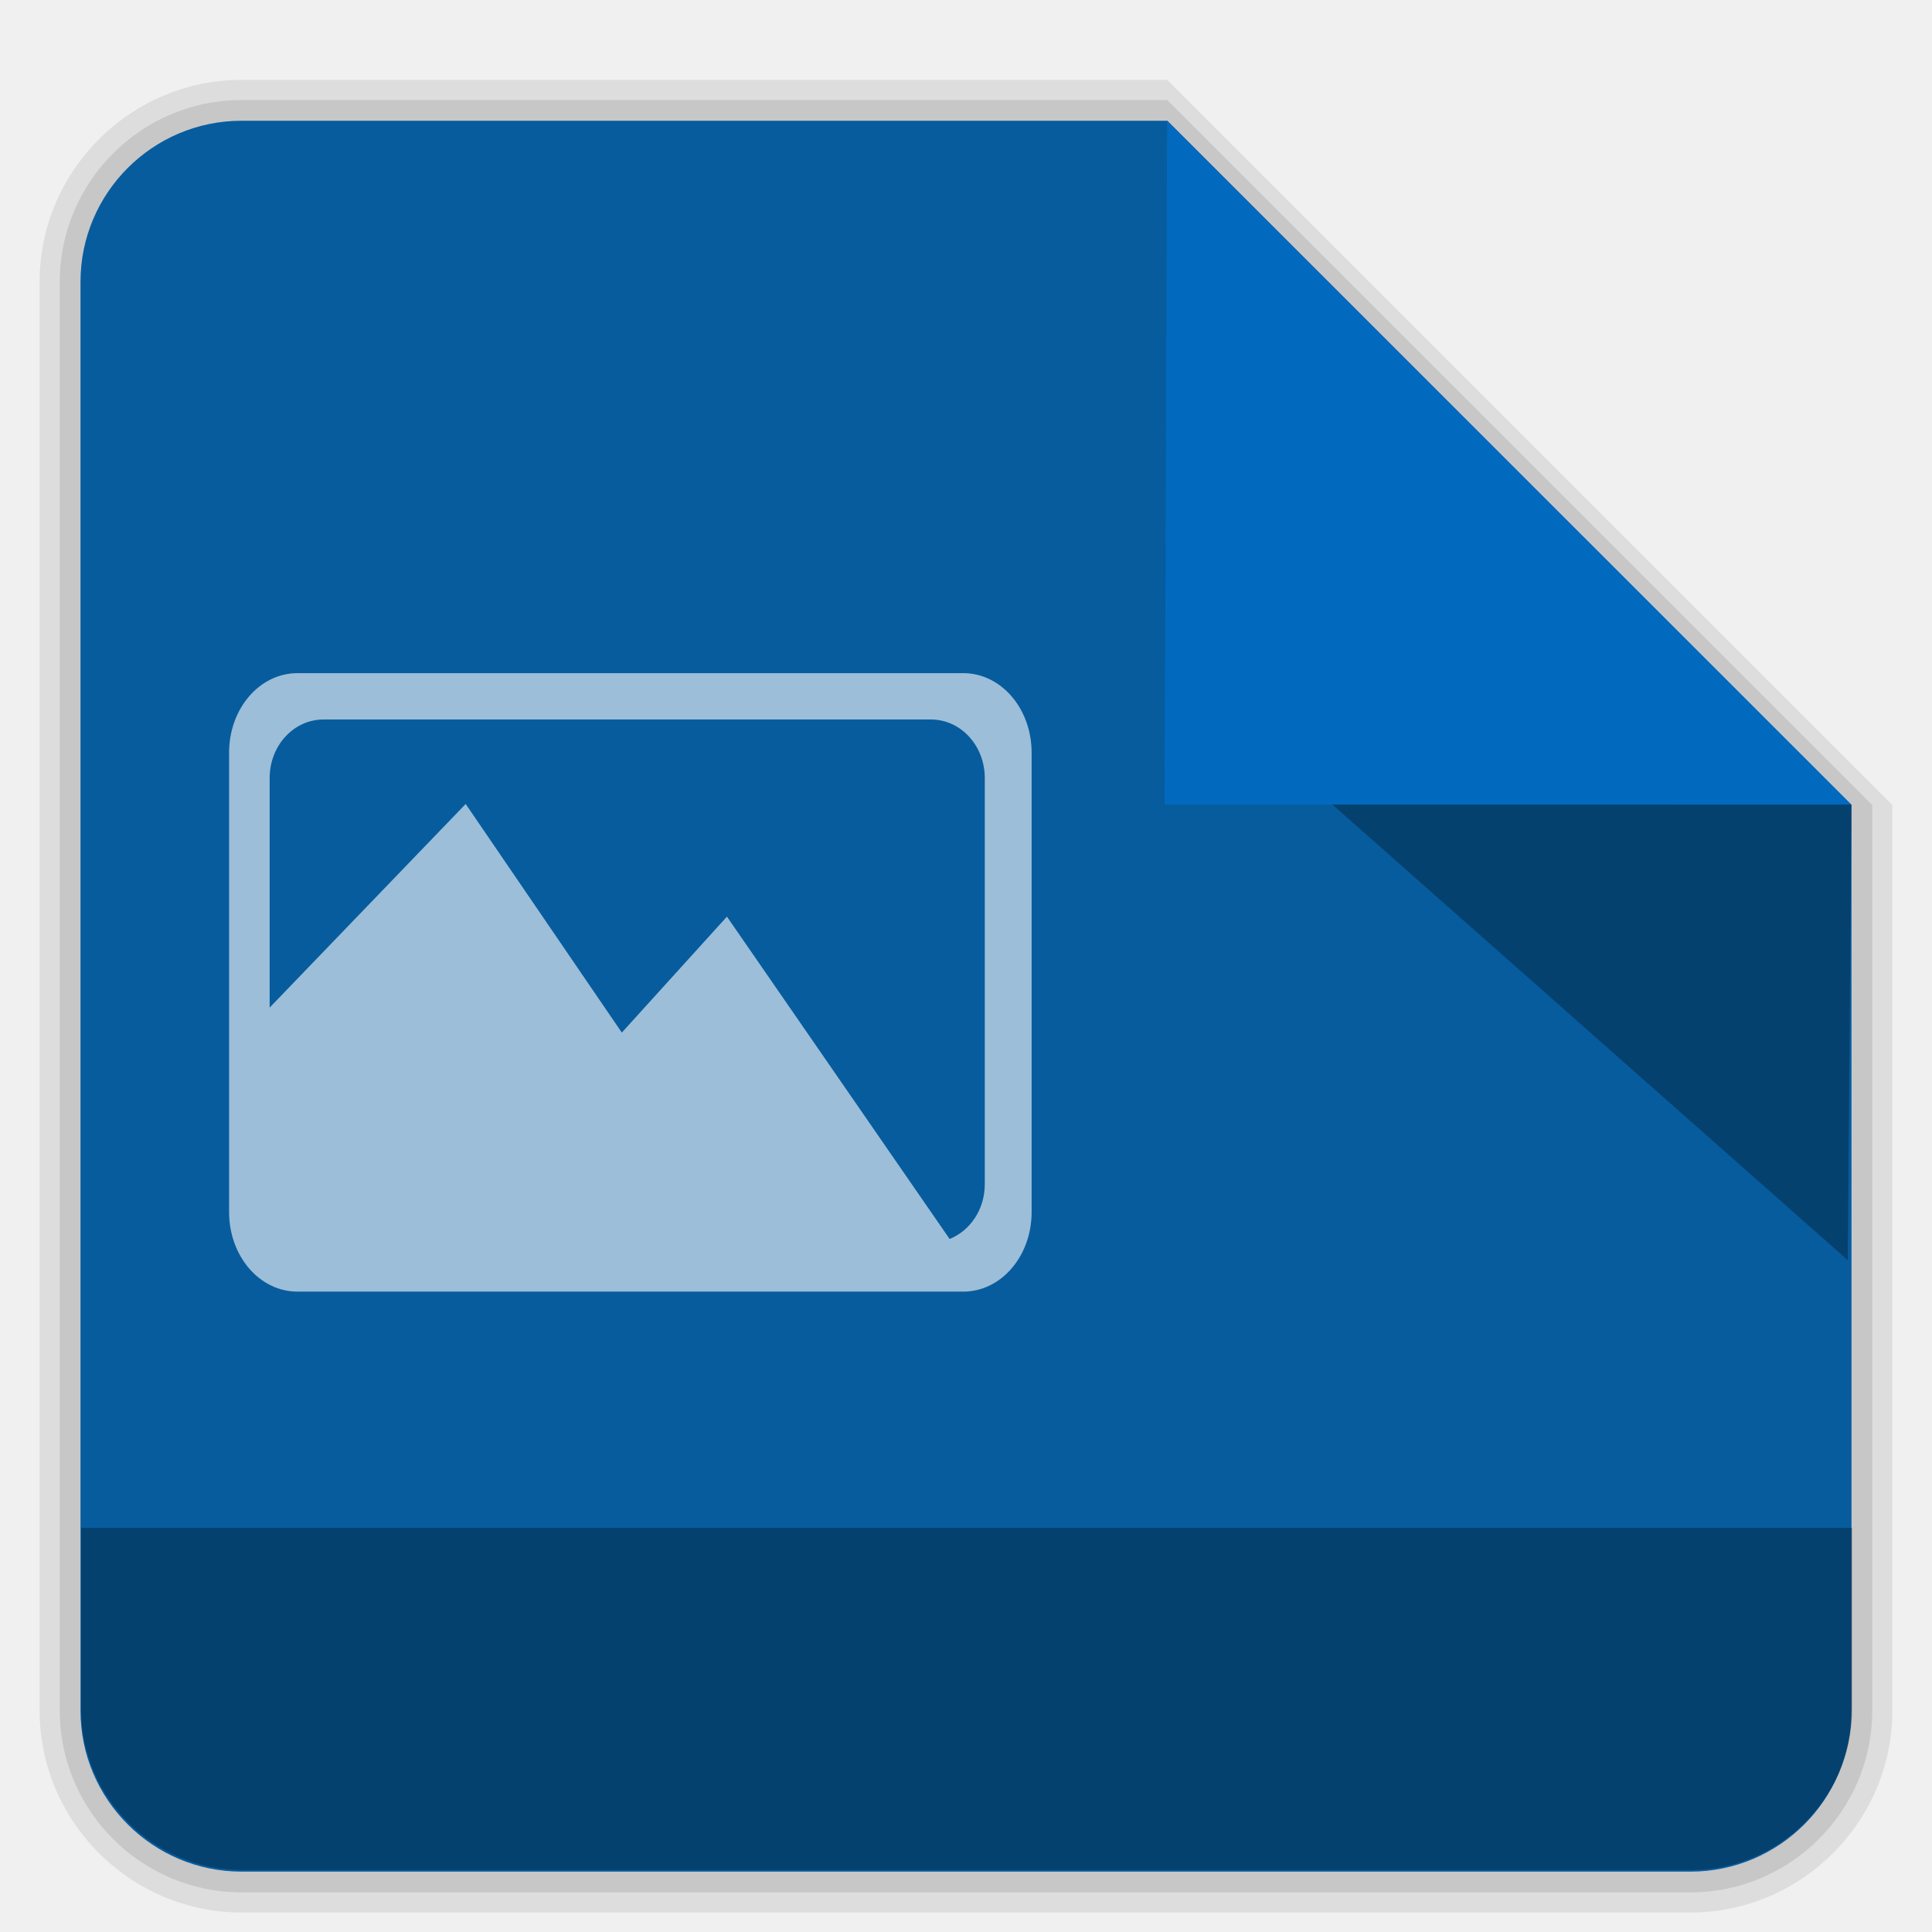
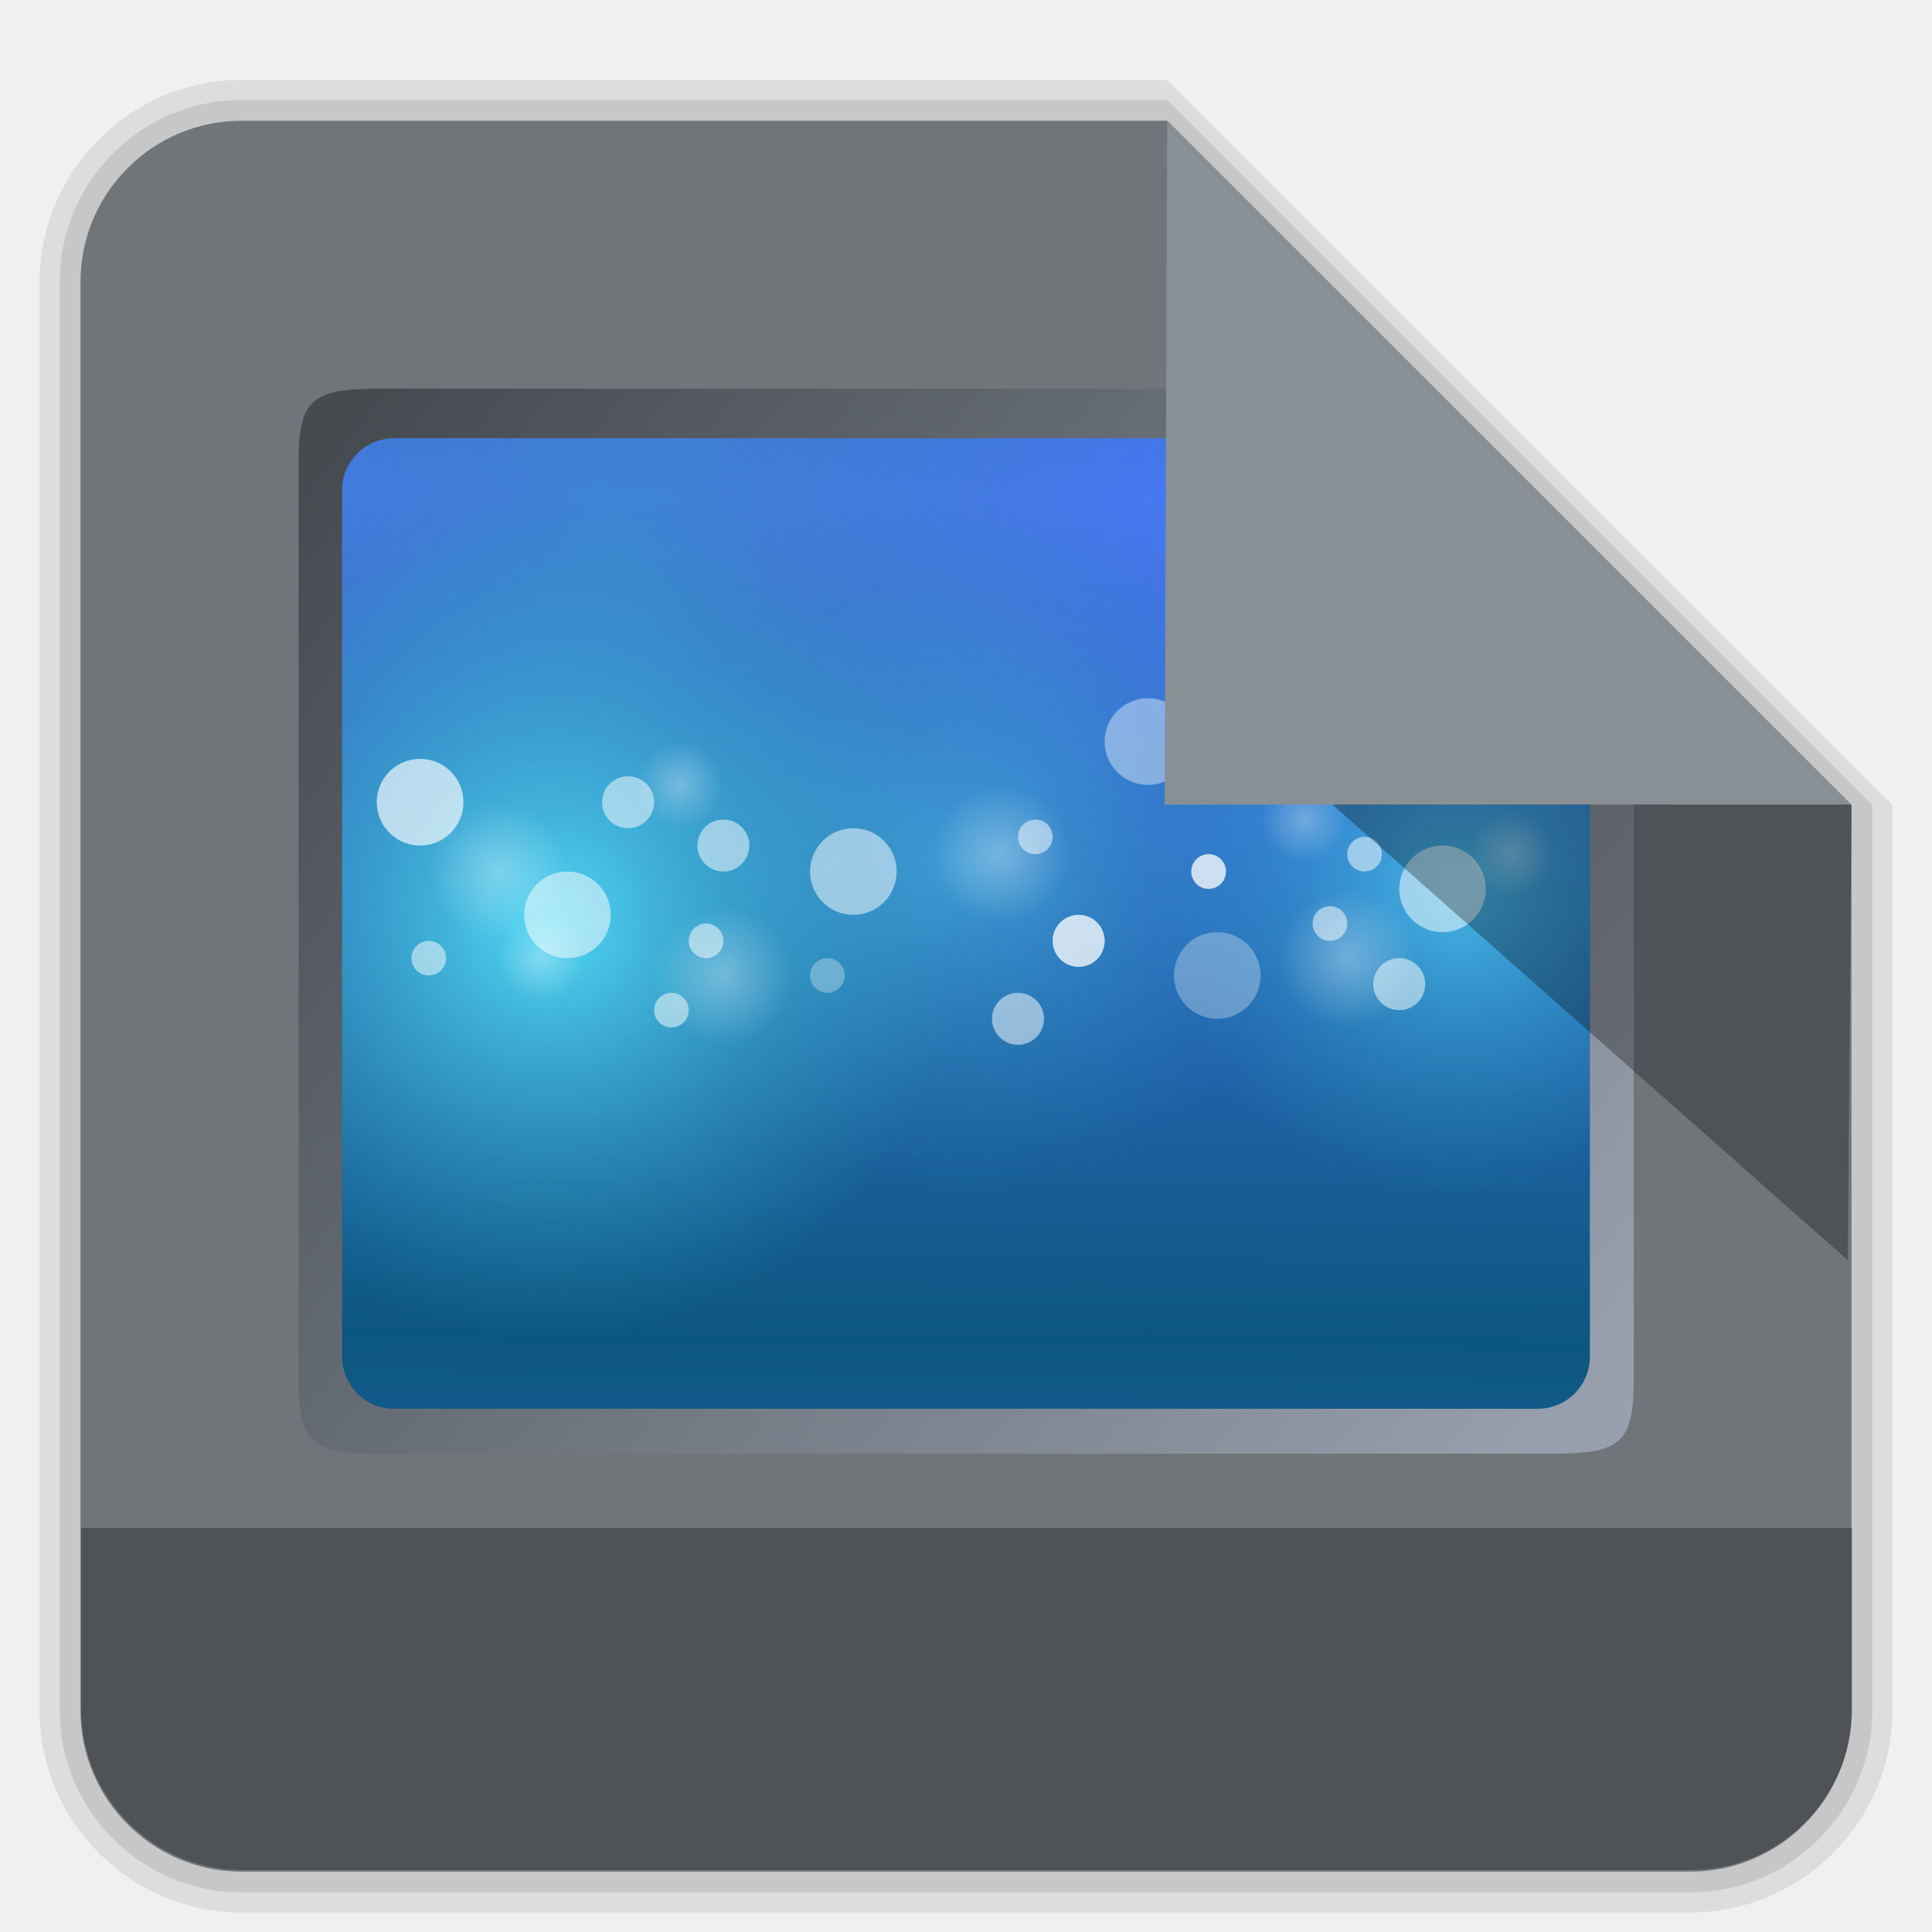
<svg xmlns="http://www.w3.org/2000/svg" xmlns:xlink="http://www.w3.org/1999/xlink" version="1.0" width="96" height="96" id="svg2408" style="display:inline">
  <defs id="defs2410">
+     <linearGradient id="linearGradient5231">
+       <stop style="stop-color:#464b50;stop-opacity:1" offset="0" id="stop5227" />
+       <stop style="stop-color:#98a0ae;stop-opacity:1" offset="1" id="stop5229" />
+     </linearGradient>
+     <linearGradient id="linearGradient5139">
+       <stop offset="0" style="stop-color:#50d8f5;stop-opacity:1" id="stop5135" />
+       <stop offset="1" style="stop-color:#2ca5c2;stop-opacity:0" id="stop5137" />
+     </linearGradient>
+     <linearGradient id="linearGradient5133">
+       <stop offset="0" style="stop-color:#4a7aff;stop-opacity:1" id="stop5129" />
+       <stop offset="1" style="stop-color:#0c577f;stop-opacity:1" id="stop5131" />
+     </linearGradient>
    <linearGradient id="linearGradient3668">
      <stop id="stop3670" style="stop-color:#dacaef;stop-opacity:1" offset="0" />
      <stop id="stop3672" style="stop-color:#ece3f7;stop-opacity:1" offset="1" />
    </linearGradient>
    <linearGradient id="linearGradient3712">
      <stop id="stop3714" style="stop-color:#5e4389;stop-opacity:1" offset="0" />
      <stop id="stop3716" style="stop-color:#8568b5;stop-opacity:1" offset="1" />
    </linearGradient>
    <linearGradient x1="45.448" y1="92.54" x2="45.448" y2="7.017" id="ButtonShadow" gradientUnits="userSpaceOnUse" gradientTransform="scale(1.005865,0.994169)">
      <stop id="stop3750" style="stop-color:#000000;stop-opacity:1" offset="0" />
      <stop id="stop3752" style="stop-color:#000000;stop-opacity:0.588" offset="1" />
    </linearGradient>
    <linearGradient id="linearGradient3700">
      <stop id="stop3702" style="stop-color:#ebebeb;stop-opacity:1" offset="0" />
      <stop id="stop3704" style="stop-color:#fafafa;stop-opacity:1" offset="1" />
    </linearGradient>
    <linearGradient x1="48" y1="90" x2="48" y2="5.988" id="linearGradient3706" xlink:href="#linearGradient3700" gradientUnits="userSpaceOnUse" />
    <filter color-interpolation-filters="sRGB" id="filter3174">
      <feGaussianBlur id="feGaussianBlur3176" stdDeviation="1.71" />
    </filter>
    <linearGradient x1="45.448" y1="92.54" x2="45.448" y2="7.017" id="ButtonShadow-0" gradientUnits="userSpaceOnUse" gradientTransform="matrix(1.005865,0,0,0.994169,100,0)">
      <stop id="stop3750-8" style="stop-color:#000000;stop-opacity:1" offset="0" />
      <stop id="stop3752-5" style="stop-color:#000000;stop-opacity:0.588" offset="1" />
    </linearGradient>
    <linearGradient x1="32.251" y1="6.132" x2="32.251" y2="90.239" id="linearGradient3780" xlink:href="#ButtonShadow-0" gradientUnits="userSpaceOnUse" gradientTransform="matrix(1.02381,0,0,1.011905,-1.142857,-98.07143)" />
    <linearGradient x1="32.251" y1="6.132" x2="32.251" y2="90.239" id="linearGradient3772" xlink:href="#ButtonShadow-0" gradientUnits="userSpaceOnUse" gradientTransform="matrix(1.02381,0,0,1.011905,-1.142857,-98.07143)" />
    <linearGradient x1="32.251" y1="6.132" x2="32.251" y2="90.239" id="linearGradient3725" xlink:href="#ButtonShadow-0" gradientUnits="userSpaceOnUse" gradientTransform="matrix(1.02381,0,0,1.011905,-1.142857,-98.07143)" />
    <linearGradient x1="32.251" y1="6.132" x2="32.251" y2="90.239" id="linearGradient3721" xlink:href="#ButtonShadow-0" gradientUnits="userSpaceOnUse" gradientTransform="translate(0,-97)" />
    <linearGradient x1="32.251" y1="6.132" x2="32.251" y2="90.239" id="linearGradient3760" xlink:href="#ButtonShadow-0" gradientUnits="userSpaceOnUse" gradientTransform="matrix(1.02381,0,0,1.011905,-1.142857,-98.07143)" />
    <linearGradient id="linearGradient3737-1">
      <stop id="stop3739-9" style="stop-color:#ffffff;stop-opacity:1" offset="0" />
      <stop id="stop3741-3" style="stop-color:#ffffff;stop-opacity:0" offset="1" />
    </linearGradient>
    <radialGradient cx="48" cy="90.172" r="42" fx="48" fy="90.172" id="radialGradient2886" xlink:href="#linearGradient3737-0" gradientUnits="userSpaceOnUse" gradientTransform="matrix(1.157313,0,0,0.9959077,-7.551021,0.1971319)" />
    <linearGradient id="linearGradient3737-0">
      <stop id="stop3739-6" style="stop-color:#ffffff;stop-opacity:1" offset="0" />
      <stop id="stop3741-0" style="stop-color:#ffffff;stop-opacity:0" offset="1" />
    </linearGradient>
    <linearGradient x1="36.357" y1="6" x2="36.357" y2="63.893" id="linearGradient3923" xlink:href="#linearGradient3737-1" gradientUnits="userSpaceOnUse" />
    <linearGradient x1="48.81" y1="78.173" x2="48.81" y2="18.129" id="linearGradient3718" xlink:href="#linearGradient3712" gradientUnits="userSpaceOnUse" />
    <linearGradient x1="61.405" y1="60.062" x2="34.537" y2="44.55" id="linearGradient3674" xlink:href="#linearGradient3668" gradientUnits="userSpaceOnUse" />
    <linearGradient id="linearGradient3737-9">
      <stop id="stop3739-2" style="stop-color:#ffffff;stop-opacity:1" offset="0" />
      <stop id="stop3741-1" style="stop-color:#ffffff;stop-opacity:0" offset="1" />
    </linearGradient>
    <clipPath id="clipPath3613">
      <rect width="84" height="84" rx="6" ry="6" x="6" y="6" id="rect3615" style="fill:#ffffff;fill-opacity:1;fill-rule:nonzero;stroke:none" />
    </clipPath>
    <filter x="-0.192" y="-0.192" width="1.384" height="1.384" color-interpolation-filters="sRGB" id="filter3794">
      <feGaussianBlur id="feGaussianBlur3796" stdDeviation="5.28" />
    </filter>
    <linearGradient x1="48" y1="20.221" x2="48" y2="138.661" id="linearGradient3707" xlink:href="#linearGradient3737-9" gradientUnits="userSpaceOnUse" />
    <linearGradient gradientTransform="matrix(0.7390175,0,0,0.8320091,-0.4385423,1.015339)" x1="56.634" y1="89.164" x2="56.634" y2="6.398" id="linearGradient3203" xlink:href="#linearGradient3174" gradientUnits="userSpaceOnUse" />
    <linearGradient id="linearGradient3174">
      <stop id="stop3176" style="stop-color:#ff493b;stop-opacity:1" offset="0" />
      <stop id="stop3178" style="stop-color:#ff7251;stop-opacity:1" offset="1" />
    </linearGradient>
+     <clipPath id="clipPath2941">
+       <rect width="72" height="56" rx="3" ry="3" x="12" y="20" id="rect2943" style="color:#000000;display:inline;overflow:visible;visibility:visible;opacity:0.652;fill:#ff0000;fill-opacity:1;fill-rule:nonzero;stroke:none;stroke-width:1;marker:none;enable-background:accumulate" />
+     </clipPath>
+     <linearGradient x1="48" y1="48" x2="48" y2="72" id="linearGradient3938" xlink:href="#linearGradient3940" gradientUnits="userSpaceOnUse" spreadMethod="reflect" gradientTransform="translate(0,66)" />
+     <linearGradient id="linearGradient3940">
+       <stop id="stop3942" style="stop-color:#96c924;stop-opacity:1" offset="0" />
+       <stop id="stop3944" style="stop-color:#20691d;stop-opacity:1" offset="1" />
+     </linearGradient>
+     <radialGradient cx="56" cy="24" r="16" fx="56" fy="24" id="radialGradient3934" xlink:href="#linearGradient3740" gradientUnits="userSpaceOnUse" gradientTransform="matrix(2.466847,0,0,2.466847,-117.4655,-38.89924)" />
+     <linearGradient id="linearGradient3740">
+       <stop id="stop3743" style="stop-color:#3391aa;stop-opacity:1" offset="0" />
+       <stop id="stop3746" style="stop-color:#2c606a;stop-opacity:0" offset="1" />
+     </linearGradient>
+     <radialGradient cx="60.563" cy="49.721" r="19.437" fx="60.563" fy="49.721" id="radialGradient3867" xlink:href="#linearGradient3739" gradientUnits="userSpaceOnUse" gradientTransform="matrix(0.9260636,0,0,0.9260636,13.15577,-5.739404)" />
+     <linearGradient id="linearGradient3739">
+       <stop id="stop3742" style="stop-color:#e1d683;stop-opacity:1" offset="0" />
+       <stop id="stop3745" style="stop-color:#c6d76d;stop-opacity:0" offset="1" />
+     </linearGradient>
+     <radialGradient cx="47.977" cy="64.058" r="24.023" fx="47.977" fy="64.058" id="radialGradient3747" xlink:href="#linearGradient3739" gradientUnits="userSpaceOnUse" gradientTransform="translate(-105.3038,-21.75259)" />
+     <radialGradient cx="60.563" cy="49.721" r="19.437" fx="60.563" fy="49.721" id="radialGradient3758" xlink:href="#linearGradient3928" gradientUnits="userSpaceOnUse" gradientTransform="translate(-19.88492,-10.85268)" />
+     <linearGradient id="linearGradient3928">
+       <stop id="stop3930" style="stop-color:#e9842b;stop-opacity:1" offset="0" />
+       <stop id="stop3932" style="stop-color:#efae16;stop-opacity:0" offset="1" />
+     </linearGradient>
+     <radialGradient cx="58.5" cy="37.5" r="2.5" fx="58.5" fy="37.5" id="radialGradient3833" xlink:href="#linearGradient3737-1" gradientUnits="userSpaceOnUse" gradientTransform="matrix(1.6,0,0,1.6,-50.92203,-17.35413)" />
+     <radialGradient cx="58.5" cy="37.5" r="2.5" fx="58.5" fy="37.5" id="radialGradient3837" xlink:href="#linearGradient3737-1" gradientUnits="userSpaceOnUse" gradientTransform="matrix(1.6,0,0,1.6,-30.92203,-11.35413)" />
+     <radialGradient cx="58.5" cy="37.5" r="2.5" fx="58.5" fy="37.5" id="radialGradient3841" xlink:href="#linearGradient3737-1" gradientUnits="userSpaceOnUse" gradientTransform="matrix(1.6,0,0,1.6,-79.92203,-16.35413)" />
+     <radialGradient cx="58.5" cy="37.5" r="2.5" fx="58.5" fy="37.5" id="radialGradient3845" xlink:href="#linearGradient3737-1" gradientUnits="userSpaceOnUse" gradientTransform="matrix(1.6,0,0,1.6,-66.92203,-10.35413)" />
+     <radialGradient cx="58.5" cy="37.5" r="2.5" fx="58.5" fy="37.5" id="radialGradient3849" xlink:href="#linearGradient3737-1" gradientUnits="userSpaceOnUse" gradientTransform="translate(-34.32203,1.145867)" />
+     <radialGradient cx="58.5" cy="37.5" r="2.5" fx="58.5" fy="37.5" id="radialGradient3853" xlink:href="#linearGradient3737-1" gradientUnits="userSpaceOnUse" gradientTransform="translate(1.677966,3.145867)" />
+     <radialGradient cx="58.5" cy="37.5" r="2.5" fx="58.5" fy="37.5" id="radialGradient3857" xlink:href="#linearGradient3737-1" gradientUnits="userSpaceOnUse" gradientTransform="translate(13.67797,5.145867)" />
+     <radialGradient cx="58.5" cy="37.5" r="2.5" fx="58.5" fy="37.5" id="radialGradient3861" xlink:href="#linearGradient3737-1" gradientUnits="userSpaceOnUse" gradientTransform="translate(-42.32203,11.14587)" />
+     <radialGradient cx="58.5" cy="37.5" r="2.5" fx="58.5" fy="37.5" id="radialGradient3857-6" xlink:href="#linearGradient3737-1" gradientUnits="userSpaceOnUse" gradientTransform="translate(-15.82611,-10.67491)" />
+     <radialGradient cx="58.5" cy="37.5" r="2.5" fx="58.5" fy="37.5" id="radialGradient3853-2" xlink:href="#linearGradient3737-1" gradientUnits="userSpaceOnUse" gradientTransform="translate(-27.82611,-12.67491)" />
+     <radialGradient cx="58.5" cy="37.5" r="2.5" fx="58.5" fy="37.5" id="radialGradient3837-2" xlink:href="#linearGradient3737-1" gradientUnits="userSpaceOnUse" gradientTransform="matrix(1.6,0,0,1.6,-60.42611,-27.17491)" />
+     <radialGradient cx="58.5" cy="37.5" r="2.5" fx="58.5" fy="37.5" id="radialGradient3833-6" xlink:href="#linearGradient3737-1" gradientUnits="userSpaceOnUse" gradientTransform="matrix(1.6,0,0,1.6,-80.42611,-33.17491)" />
+     <clipPath id="clipPath2941-6">
+       <rect width="72" height="56" rx="3" ry="3" x="12" y="20" id="rect2943-1" style="color:#000000;display:inline;overflow:visible;visibility:visible;opacity:0.652;fill:#ff0000;fill-opacity:1;fill-rule:nonzero;stroke:none;stroke-width:1;marker:none;enable-background:accumulate" />
+     </clipPath>
+     <linearGradient x1="48.407" y1="23.39" x2="48" y2="72" id="linearGradient3938-5" xlink:href="#linearGradient5133" gradientUnits="userSpaceOnUse" spreadMethod="reflect" />
+     <radialGradient cx="56" cy="24" r="16" fx="56" fy="24" id="radialGradient3934-7" xlink:href="#linearGradient3740" gradientUnits="userSpaceOnUse" />
+     <radialGradient cx="60.563" cy="49.721" r="19.437" fx="60.563" fy="49.721" id="radialGradient3867-6" xlink:href="#linearGradient5139" gradientUnits="userSpaceOnUse" />
+     <radialGradient cx="47.977" cy="64.058" r="24.023" fx="47.977" fy="64.058" id="radialGradient3747-7" xlink:href="#linearGradient5139" gradientUnits="userSpaceOnUse" />
+     <radialGradient cx="60.563" cy="49.721" r="19.437" fx="60.563" fy="49.721" id="radialGradient3758-4" xlink:href="#linearGradient5139" gradientUnits="userSpaceOnUse" />
+     <radialGradient cx="58.5" cy="37.5" r="2.5" fx="58.5" fy="37.5" id="radialGradient3833-5" xlink:href="#linearGradient3737-1" gradientUnits="userSpaceOnUse" />
+     <radialGradient cx="58.5" cy="37.5" r="2.5" fx="58.5" fy="37.5" id="radialGradient3837-4" xlink:href="#linearGradient3737-1" gradientUnits="userSpaceOnUse" />
+     <radialGradient cx="58.5" cy="37.5" r="2.5" fx="58.5" fy="37.5" id="radialGradient3841-7" xlink:href="#linearGradient3737-1" gradientUnits="userSpaceOnUse" />
+     <radialGradient cx="58.5" cy="37.5" r="2.5" fx="58.5" fy="37.5" id="radialGradient3845-4" xlink:href="#linearGradient3737-1" gradientUnits="userSpaceOnUse" />
+     <radialGradient cx="58.5" cy="37.5" r="2.5" fx="58.5" fy="37.5" id="radialGradient3849-4" xlink:href="#linearGradient3737-1" gradientUnits="userSpaceOnUse" />
+     <radialGradient cx="58.5" cy="37.5" r="2.5" fx="58.5" fy="37.5" id="radialGradient3853-3" xlink:href="#linearGradient3737-1" gradientUnits="userSpaceOnUse" />
+     <radialGradient cx="58.5" cy="37.5" r="2.5" fx="58.5" fy="37.5" id="radialGradient3857-0" xlink:href="#linearGradient3737-1" gradientUnits="userSpaceOnUse" />
+     <radialGradient cx="58.5" cy="37.5" r="2.5" fx="58.5" fy="37.5" id="radialGradient3861-7" xlink:href="#linearGradient3737-1" gradientUnits="userSpaceOnUse" />
+     <linearGradient gradientTransform="translate(33.62953,25.83771)" x1="48.407" y1="23.39" x2="48" y2="72" id="linearGradient3938-5-6" xlink:href="#linearGradient5133" gradientUnits="userSpaceOnUse" spreadMethod="reflect" />
+     <linearGradient gradientTransform="translate(-27.63477,-3.807547)" x1="48.407" y1="23.39" x2="48" y2="72" id="linearGradient3938-5-3" xlink:href="#linearGradient5133" gradientUnits="userSpaceOnUse" spreadMethod="reflect" />
+     <linearGradient xlink:href="#linearGradient5231" id="linearGradient5233" x1="17" y1="21.778" x2="79" y2="70" gradientUnits="userSpaceOnUse" />
  </defs>
  <g id="layer7" style="display:inline">
    <path style="display:inline;opacity:0.08;fill:#000000;fill-opacity:1;fill-rule:nonzero;stroke:none" id="path3786" d="M 12,95.031 C 6.489,95.031 1.969,90.511 1.969,85 l 0,-71 C 1.969,8.489 6.489,3.969 12,3.969 l 46,0 L 94.031,40 l 0,45 c 0,5.511 -4.52,10.031 -10.031,10.031 z" />
    <path d="M 12,94.031 C 7.028,94.031 2.969,89.972 2.969,85 l 0,-71 C 2.969,9.028 7.028,4.969 12,4.969 l 46,0 L 93.031,40 l 0,45 c 0,4.972 -4.06,9.031 -9.031,9.031 z" id="path3778" style="display:inline;opacity:0.1;fill:#000000;fill-opacity:1;fill-rule:nonzero;stroke:none" />
-     <path style="display:inline;opacity:1;fill:#075c9e;fill-opacity:1;fill-rule:nonzero;stroke:none" id="path3770" d="M 12,93 C 7.591,93 4,89.409 4,85 L 4,14 C 4,9.591 7.591,6 12,6 l 46,0 34,34 0,45 c 0,4.409 -3.591,8 -8,8 z" />
+     <path style="display:inline;opacity:1;fill:#70757a;fill-opacity:1;fill-rule:nonzero;stroke:none;stroke-width:4;stroke-miterlimit:4;stroke-dasharray:none;stroke-opacity:0.532;paint-order:normal" id="path3770" d="M 12,93 C 7.591,93 4,89.409 4,85 V 14 C 4,9.591 7.591,6 12,6 h 46 l 34,34 v 45 c 0,4.409 -3.591,8 -8,8 z" />
+     <path style="display:inline;opacity:0.3;fill:#ffffff;fill-opacity:1;fill-rule:nonzero;stroke:none;stroke-width:4;stroke-miterlimit:4;stroke-dasharray:none;stroke-opacity:0.532;paint-order:normal" d="m -104,6 c -4.409,0 -8,3.591 -8,8 v 71 c 0,4.409 3.591,8 8,8 h 72 c 4.409,0 8,-3.591 8,-8 V 40 L -58,6 Z m 4.355,5.971 h 42.5 l 25.5,27.5 V 71.617 L -53.092,50.926 -62.785,61.957 -83.586,35.715 -105.645,64.078 V 17.971 c 0,-3.307 2.697,-6.155 6,-6 z" id="path3770-36" />
+     <path style="display:inline;opacity:1;fill:url(#linearGradient5233);fill-opacity:1;fill-rule:nonzero;stroke:none;stroke-width:2.917;stroke-miterlimit:4;stroke-dasharray:none;stroke-opacity:0.532;paint-order:normal" id="path3770-2" d="m 18.869,72.231 c -3.324,0 -4.031,-0.498 -4.031,-3.609 V 22.922 c 0,-3.111 0.707,-3.609 4.031,-3.609 H 63.085 l 18.092,16.934 v 32.375 c 0,3.111 -0.707,3.609 -4.031,3.609 z" />
+     <g transform="matrix(0.8611111,0,0,0.8611111,6.666667,4.555559)" style="display:inline;stroke:#2ca5c2;stroke-opacity:0" clip-path="url(#clipPath2941-6)" id="g3871-8">
+       <path style="color:#000000;display:inline;overflow:visible;visibility:visible;fill:url(#linearGradient3938-5);fill-opacity:1;fill-rule:nonzero;stroke:none;stroke-width:1;stroke-linejoin:round;stroke-opacity:1;marker:none;paint-order:stroke fill markers;enable-background:accumulate" d="M 12,20 H 62 L 84,40 V 76 H 12 Z" id="rect3966" />
+       <path d="m 72,24 a 16,16 0 1 1 -32,0 16,16 0 1 1 32,0 z" transform="matrix(2.466847,0,0,2.466847,-110.1434,-33.20432)" id="path3918" style="color:#000000;display:inline;overflow:visible;visibility:visible;opacity:0.5;fill:url(#radialGradient3934-7);fill-opacity:1;fill-rule:nonzero;stroke:#2ca5c2;stroke-width:1;stroke-opacity:0;marker:none;enable-background:accumulate" />
+       <path d="m 80,49.721 a 19.437,19.437 0 1 1 -38.874,0 19.437,19.437 0 1 1 38.874,0 z" transform="matrix(0.9260636,0,0,0.9260636,20.47781,-0.04448889)" id="path3865" style="color:#000000;display:inline;overflow:visible;visibility:visible;opacity:0.697;fill:url(#radialGradient3867-6);fill-opacity:1;fill-rule:nonzero;stroke:#2ca5c2;stroke-width:1;stroke-opacity:0;marker:none;enable-background:accumulate" />
+       <path d="m 72,64.058 a 24.023,24.023 0 1 1 -48.045,0 24.023,24.023 0 1 1 48.045,0 z" transform="translate(-24,-16.05767)" id="path3737" style="color:#000000;display:inline;overflow:visible;visibility:visible;fill:url(#radialGradient3747-7);fill-opacity:1;fill-rule:nonzero;stroke:#2ca5c2;stroke-width:1;stroke-opacity:0;marker:none;enable-background:accumulate" />
+       <path d="m 80,49.721 a 19.437,19.437 0 1 1 -38.874,0 19.437,19.437 0 1 1 38.874,0 z" transform="translate(-12.56289,-5.157768)" id="path3749" style="color:#000000;display:inline;overflow:visible;visibility:visible;opacity:0.434;fill:url(#radialGradient3758-4);fill-opacity:1;fill-rule:nonzero;stroke:#2ca5c2;stroke-width:1;stroke-opacity:0;marker:none;enable-background:accumulate" />
+       <path d="m 61,37.5 a 2.5,2.5 0 1 1 -5,0 2.5,2.5 0 1 1 5,0 z" id="path3779" style="color:#000000;display:inline;overflow:visible;visibility:visible;opacity:0.4;fill:#ffffff;fill-opacity:1;fill-rule:nonzero;stroke:#2ca5c2;stroke-width:1;stroke-opacity:0;marker:none;enable-background:accumulate" />
+       <path d="m 61,37.5 a 2.5,2.5 0 1 1 -5,0 2.5,2.5 0 1 1 5,0 z" transform="translate(-33.5,10)" id="path3781" style="color:#000000;display:inline;overflow:visible;visibility:visible;opacity:0.504;fill:#ffffff;fill-opacity:1;fill-rule:nonzero;stroke:#2ca5c2;stroke-width:1;stroke-opacity:0;marker:none;enable-background:accumulate" />
+       <path d="m 61,37.5 a 2.5,2.5 0 1 1 -5,0 2.5,2.5 0 1 1 5,0 z" transform="translate(4,13.5)" id="path3783" style="color:#000000;display:inline;overflow:visible;visibility:visible;opacity:0.3;fill:#ffffff;fill-opacity:1;fill-rule:nonzero;stroke:#2ca5c2;stroke-width:1;stroke-opacity:0;marker:none;enable-background:accumulate" />
+       <path d="m 61,37.5 a 2.5,2.5 0 1 1 -5,0 2.5,2.5 0 1 1 5,0 z" transform="translate(17,8.5)" id="path3785" style="color:#000000;display:inline;overflow:visible;visibility:visible;opacity:0.504;fill:#ffffff;fill-opacity:1;fill-rule:nonzero;stroke:#2ca5c2;stroke-width:1;stroke-opacity:0;marker:none;enable-background:accumulate" />
+       <path d="m 61,37.5 a 2.5,2.5 0 1 1 -5,0 2.5,2.5 0 1 1 5,0 z" transform="translate(-17,7.5)" id="path3787" style="color:#000000;display:inline;overflow:visible;visibility:visible;opacity:0.504;fill:#ffffff;fill-opacity:1;fill-rule:nonzero;stroke:#2ca5c2;stroke-width:1;stroke-opacity:0;marker:none;enable-background:accumulate" />
+       <path d="m 61,37.5 a 2.5,2.5 0 1 1 -5,0 2.5,2.5 0 1 1 5,0 z" transform="translate(-42,3.5)" id="path3789" style="color:#000000;display:inline;overflow:visible;visibility:visible;opacity:0.504;fill:#ffffff;fill-opacity:1;fill-rule:nonzero;stroke:#2ca5c2;stroke-width:1;stroke-opacity:0;marker:none;enable-background:accumulate" />
+       <path d="m 61,37.5 a 2.5,2.5 0 1 1 -5,0 2.5,2.5 0 1 1 5,0 z" transform="translate(-42,3.5)" id="path3791" style="color:#000000;display:inline;overflow:visible;visibility:visible;opacity:0.3;fill:#ffffff;fill-opacity:1;fill-rule:nonzero;stroke:#2ca5c2;stroke-width:1;stroke-opacity:0;marker:none;enable-background:accumulate" />
+       <path d="m 61,37.5 a 2.5,2.5 0 1 1 -5,0 2.5,2.5 0 1 1 5,0 z" transform="matrix(0.4,0,0,0.4,-6.4,35)" id="path3793" style="color:#000000;display:inline;overflow:visible;visibility:visible;opacity:0.504;fill:#ffffff;fill-opacity:1;fill-rule:nonzero;stroke:#2ca5c2;stroke-width:1;stroke-opacity:0;marker:none;enable-background:accumulate" />
+       <path d="m 61,37.5 a 2.5,2.5 0 1 1 -5,0 2.5,2.5 0 1 1 5,0 z" transform="matrix(0.4,0,0,0.4,7.6,38)" id="path3795" style="color:#000000;display:inline;overflow:visible;visibility:visible;opacity:0.504;fill:#ffffff;fill-opacity:1;fill-rule:nonzero;stroke:#2ca5c2;stroke-width:1;stroke-opacity:0;marker:none;enable-background:accumulate" />
+       <path d="m 61,37.5 a 2.5,2.5 0 1 1 -5,0 2.5,2.5 0 1 1 5,0 z" transform="matrix(0.4,0,0,0.4,9.6,34)" id="path3797" style="color:#000000;display:inline;overflow:visible;visibility:visible;opacity:0.504;fill:#ffffff;fill-opacity:1;fill-rule:nonzero;stroke:#2ca5c2;stroke-width:1;stroke-opacity:0;marker:none;enable-background:accumulate" />
+       <path d="m 61,37.5 a 2.5,2.5 0 1 1 -5,0 2.5,2.5 0 1 1 5,0 z" transform="matrix(0.4,0,0,0.4,16.6,36)" id="path3799" style="color:#000000;display:inline;overflow:visible;visibility:visible;opacity:0.3;fill:#ffffff;fill-opacity:1;fill-rule:nonzero;stroke:#2ca5c2;stroke-width:1;stroke-opacity:0;marker:none;enable-background:accumulate" />
+       <path d="m 61,37.5 a 2.5,2.5 0 1 1 -5,0 2.5,2.5 0 1 1 5,0 z" transform="matrix(0.4,0,0,0.4,28.6,28)" id="path3801" style="color:#000000;display:inline;overflow:visible;visibility:visible;opacity:0.504;fill:#ffffff;fill-opacity:1;fill-rule:nonzero;stroke:#2ca5c2;stroke-width:1;stroke-opacity:0;marker:none;enable-background:accumulate" />
+       <path d="m 61,37.5 a 2.5,2.5 0 1 1 -5,0 2.5,2.5 0 1 1 5,0 z" transform="matrix(0.4,0,0,0.4,45.6,33)" id="path3803" style="color:#000000;display:inline;overflow:visible;visibility:visible;opacity:0.504;fill:#ffffff;fill-opacity:1;fill-rule:nonzero;stroke:#2ca5c2;stroke-width:1;stroke-opacity:0;marker:none;enable-background:accumulate" />
+       <path d="m 61,37.5 a 2.5,2.5 0 1 1 -5,0 2.5,2.5 0 1 1 5,0 z" transform="matrix(0.4,0,0,0.4,47.6,29)" id="path3805" style="color:#000000;display:inline;overflow:visible;visibility:visible;opacity:0.504;fill:#ffffff;fill-opacity:1;fill-rule:nonzero;stroke:#2ca5c2;stroke-width:1;stroke-opacity:0;marker:none;enable-background:accumulate" />
+       <path d="m 61,37.5 a 2.5,2.5 0 1 1 -5,0 2.5,2.5 0 1 1 5,0 z" transform="matrix(0.4,0,0,0.4,55.6,23)" id="path3807" style="color:#000000;display:inline;overflow:visible;visibility:visible;opacity:0.504;fill:#ffffff;fill-opacity:1;fill-rule:nonzero;stroke:#2ca5c2;stroke-width:1;stroke-opacity:0;marker:none;enable-background:accumulate" />
+       <path d="m 61,37.5 a 2.5,2.5 0 1 1 -5,0 2.5,2.5 0 1 1 5,0 z" transform="matrix(0.4,0,0,0.4,38.6,30)" id="path3809" style="color:#000000;display:inline;overflow:visible;visibility:visible;opacity:0.504;fill:#ffffff;fill-opacity:1;fill-rule:nonzero;stroke:#2ca5c2;stroke-width:1;stroke-opacity:0;marker:none;enable-background:accumulate" />
+       <path d="m 61,37.5 a 2.5,2.5 0 1 1 -5,0 2.5,2.5 0 1 1 5,0 z" transform="matrix(0.4,0,0,0.4,38.6,30)" id="path3811" style="color:#000000;display:inline;overflow:visible;visibility:visible;opacity:0.504;fill:#ffffff;fill-opacity:1;fill-rule:nonzero;stroke:#2ca5c2;stroke-width:1;stroke-opacity:0;marker:none;enable-background:accumulate" />
+       <path d="m 61,37.5 a 2.5,2.5 0 1 1 -5,0 2.5,2.5 0 1 1 5,0 z" transform="matrix(0.6,0,0,0.6,-1.1,21)" id="path3813" style="color:#000000;display:inline;overflow:visible;visibility:visible;opacity:0.504;fill:#ffffff;fill-opacity:1;fill-rule:nonzero;stroke:#2ca5c2;stroke-width:1;stroke-opacity:0;marker:none;enable-background:accumulate" />
+       <path d="m 61,37.5 a 2.5,2.5 0 1 1 -5,0 2.5,2.5 0 1 1 5,0 z" transform="matrix(0.6,0,0,0.6,-6.6,18.5)" id="path3815" style="color:#000000;display:inline;overflow:visible;visibility:visible;opacity:0.504;fill:#ffffff;fill-opacity:1;fill-rule:nonzero;stroke:#2ca5c2;stroke-width:1;stroke-opacity:0;marker:none;enable-background:accumulate" />
+       <path d="m 61,37.5 a 2.5,2.5 0 1 1 -5,0 2.5,2.5 0 1 1 5,0 z" transform="matrix(0.6,0,0,0.6,15.9,31)" id="path3817" style="color:#000000;display:inline;overflow:visible;visibility:visible;opacity:0.504;fill:#ffffff;fill-opacity:1;fill-rule:nonzero;stroke:#2ca5c2;stroke-width:1;stroke-opacity:0;marker:none;enable-background:accumulate" />
+       <path d="m 61,37.5 a 2.5,2.5 0 1 1 -5,0 2.5,2.5 0 1 1 5,0 z" transform="matrix(0.6,0,0,0.6,19.4,26.5)" id="path3819" style="color:#000000;display:inline;overflow:visible;visibility:visible;opacity:0.504;fill:#ffffff;fill-opacity:1;fill-rule:nonzero;stroke:#2ca5c2;stroke-width:1;stroke-opacity:0;marker:none;enable-background:accumulate" />
+       <path d="m 61,37.5 a 2.5,2.5 0 1 1 -5,0 2.5,2.5 0 1 1 5,0 z" transform="matrix(0.6,0,0,0.6,19.4,26.5)" id="path3821" style="color:#000000;display:inline;overflow:visible;visibility:visible;opacity:0.504;fill:#ffffff;fill-opacity:1;fill-rule:nonzero;stroke:#2ca5c2;stroke-width:1;stroke-opacity:0;marker:none;enable-background:accumulate" />
+       <path d="m 61,37.5 a 2.5,2.5 0 1 1 -5,0 2.5,2.5 0 1 1 5,0 z" transform="matrix(0.6,0,0,0.6,37.9,29)" id="path3823" style="color:#000000;display:inline;overflow:visible;visibility:visible;opacity:0.504;fill:#ffffff;fill-opacity:1;fill-rule:nonzero;stroke:#2ca5c2;stroke-width:1;stroke-opacity:0;marker:none;enable-background:accumulate" />
+       <path d="m 61,37.5 a 2.5,2.5 0 1 1 -5,0 2.5,2.5 0 1 1 5,0 z" transform="matrix(1.6,0,0,1.6,-43.6,-16)" id="path3825" style="color:#000000;display:inline;overflow:visible;visibility:visible;opacity:0.3;fill:url(#radialGradient3833-5);fill-opacity:1;fill-rule:nonzero;stroke:#2ca5c2;stroke-width:1;stroke-opacity:0;marker:none;enable-background:accumulate" />
+       <path d="m 61,37.5 a 2.5,2.5 0 1 1 -5,0 2.5,2.5 0 1 1 5,0 z" transform="matrix(1.6,0,0,1.6,-23.6,-10)" id="path3835" style="color:#000000;display:inline;overflow:visible;visibility:visible;opacity:0.3;fill:url(#radialGradient3837-4);fill-opacity:1;fill-rule:nonzero;stroke:#2ca5c2;stroke-width:1;stroke-opacity:0;marker:none;enable-background:accumulate" />
+       <path d="m 61,37.5 a 2.5,2.5 0 1 1 -5,0 2.5,2.5 0 1 1 5,0 z" transform="matrix(1.6,0,0,1.6,-72.6,-15)" id="path3839" style="color:#000000;display:inline;overflow:visible;visibility:visible;opacity:0.3;fill:url(#radialGradient3841-7);fill-opacity:1;fill-rule:nonzero;stroke:#2ca5c2;stroke-width:1;stroke-opacity:0;marker:none;enable-background:accumulate" />
+       <path d="m 61,37.5 a 2.5,2.5 0 1 1 -5,0 2.5,2.5 0 1 1 5,0 z" transform="matrix(1.6,0,0,1.6,-59.6,-9)" id="path3843" style="color:#000000;display:inline;overflow:visible;visibility:visible;opacity:0.3;fill:url(#radialGradient3845-4);fill-opacity:1;fill-rule:nonzero;stroke:#2ca5c2;stroke-width:1;stroke-opacity:0;marker:none;enable-background:accumulate" />
+       <path d="m 61,37.5 a 2.5,2.5 0 1 1 -5,0 2.5,2.5 0 1 1 5,0 z" transform="translate(-27,2.5)" id="path3847" style="color:#000000;display:inline;overflow:visible;visibility:visible;opacity:0.3;fill:url(#radialGradient3849-4);fill-opacity:1;fill-rule:nonzero;stroke:#2ca5c2;stroke-width:1;stroke-opacity:0;marker:none;enable-background:accumulate" />
+       <path d="m 61,37.5 a 2.5,2.5 0 1 1 -5,0 2.5,2.5 0 1 1 5,0 z" transform="translate(9,4.5)" id="path3851" style="color:#000000;display:inline;overflow:visible;visibility:visible;opacity:0.3;fill:url(#radialGradient3853-3);fill-opacity:1;fill-rule:nonzero;stroke:#2ca5c2;stroke-width:1;stroke-opacity:0;marker:none;enable-background:accumulate" />
+       <path d="m 61,37.5 a 2.5,2.5 0 1 1 -5,0 2.5,2.5 0 1 1 5,0 z" transform="translate(21,6.5)" id="path3855" style="color:#000000;display:inline;overflow:visible;visibility:visible;opacity:0.3;fill:url(#radialGradient3857-0);fill-opacity:1;fill-rule:nonzero;stroke:#2ca5c2;stroke-width:1;stroke-opacity:0;marker:none;enable-background:accumulate" />
+       <path d="m 61,37.5 a 2.5,2.5 0 1 1 -5,0 2.5,2.5 0 1 1 5,0 z" transform="translate(-35,12.5)" id="path3859" style="color:#000000;display:inline;overflow:visible;visibility:visible;opacity:0.3;fill:url(#radialGradient3861-7);fill-opacity:1;fill-rule:nonzero;stroke:#2ca5c2;stroke-width:1;stroke-opacity:0;marker:none;enable-background:accumulate" />
+       <path d="m 61,37.5 a 2.5,2.5 0 1 1 -5,0 2.5,2.5 0 1 1 5,0 z" transform="matrix(0.4,0,0,0.4,39.6,24)" id="path3863" style="color:#000000;display:inline;overflow:visible;visibility:visible;opacity:0.504;fill:#ffffff;fill-opacity:1;fill-rule:nonzero;stroke:#2ca5c2;stroke-width:1;stroke-opacity:0;marker:none;enable-background:accumulate" />
+     </g>
  </g>
  <g id="layer5" />
  <g id="layer2" style="display:none">
    <rect width="86" height="85" rx="6" ry="6" x="5" y="7" id="rect3745" style="opacity:0.9;fill:url(#ButtonShadow);fill-opacity:1;fill-rule:nonzero;stroke:none;filter:url(#filter3174)" />
  </g>
  <g id="layer1" style="display:inline" transform="matrix(1,0,0,1.013697,0,0.7672715)" />
-   <g style="fill:#016a91;fill-opacity:1" id="layer3">
-     <path style="opacity:1;fill:#016abf;fill-opacity:1" d="M 57.996,5.995 91.997,39.983 57.871,39.981 Z" id="rect4263" />
-   </g>
  <g id="layer4">
    <path d="m 12.031,92.918 c -4.409,0 -8,-3.591 -8,-8 l 0,-9 88,0 0,9 c 0,4.409 -3.591,8 -8,8 z" id="path3770-3" style="display:inline;opacity:0.3;fill:#000000;fill-opacity:1;fill-rule:nonzero;stroke:none" />
-     <path style="display:inline;opacity:0.3;fill:#000000;fill-opacity:1" d="m 66.202,39.975 25.797,10e-4 -0.187,22.64 z" id="rect4263-5" />
  </g>
-   <path style="display:inline;opacity:0.6;fill:#ffffff;fill-opacity:1;fill-rule:evenodd;stroke:none;stroke-width:1.6;stroke-miterlimit:4;stroke-dasharray:none;stroke-opacity:1" d="m 14.781,33.448 c -1.883,0 -3.398,1.763 -3.398,3.953 l 0,22.826 c 0,2.19 1.515,3.953 3.398,3.953 l 33.082,0 c 1.883,0 3.398,-1.763 3.398,-3.953 l 0,-22.826 c 0,-2.19 -1.515,-3.953 -3.398,-3.953 l -33.082,0 z m 1.297,2.303 30.178,0 c 1.483,0 2.677,1.297 2.677,2.909 l 0,20.185 c 0,1.254 -0.727,2.308 -1.747,2.719 L 36.121,45.547 30.898,51.309 23.139,39.949 13.399,50.066 l 0,-11.406 c 0,-1.612 1.195,-2.909 2.679,-2.909 z" id="rect4197" />
+   <g style="fill:#899095;fill-opacity:1;opacity:1" id="layer3">
+     <path style="opacity:1;fill:#899095;fill-opacity:1" d="M 57.996,5.995 91.997,39.983 57.871,39.981 Z" id="rect4263" />
+   </g>
+   <path style="display:inline;opacity:0.3;fill:#000000;fill-opacity:1" d="m 66.202,39.975 25.797,10e-4 -0.187,22.64 z" id="rect4263-5" />
+   <g style="display:inline" clip-path="url(#clipPath2941)" id="g3871" transform="translate(109.8305,33.35593)" />
</svg>
